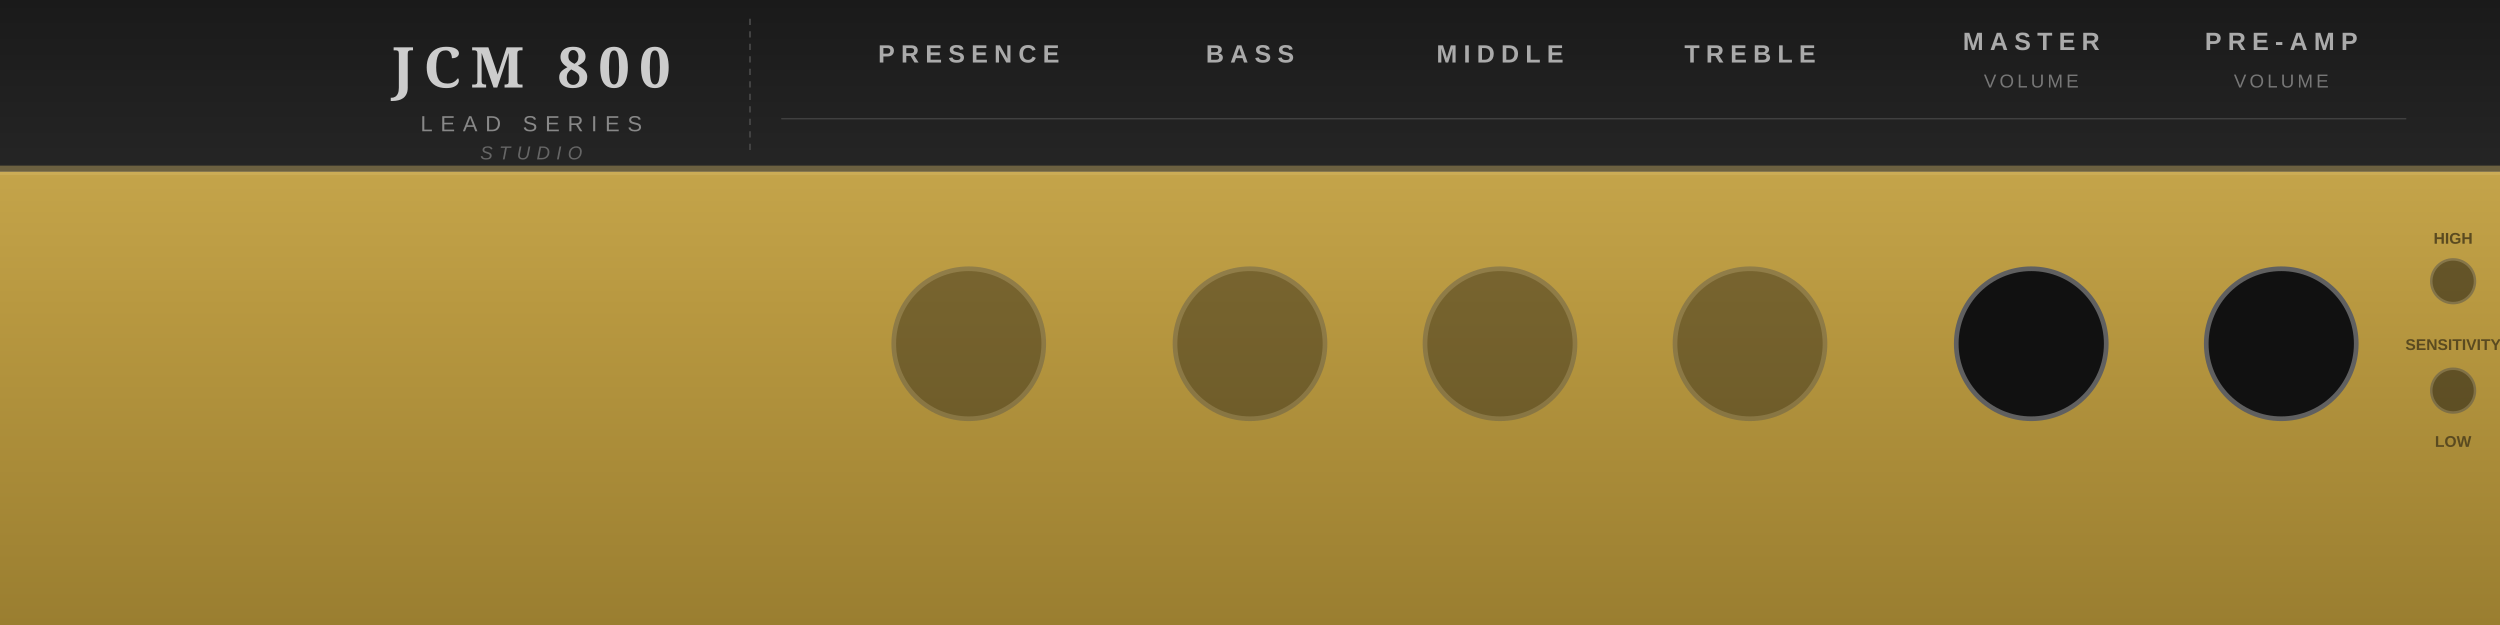
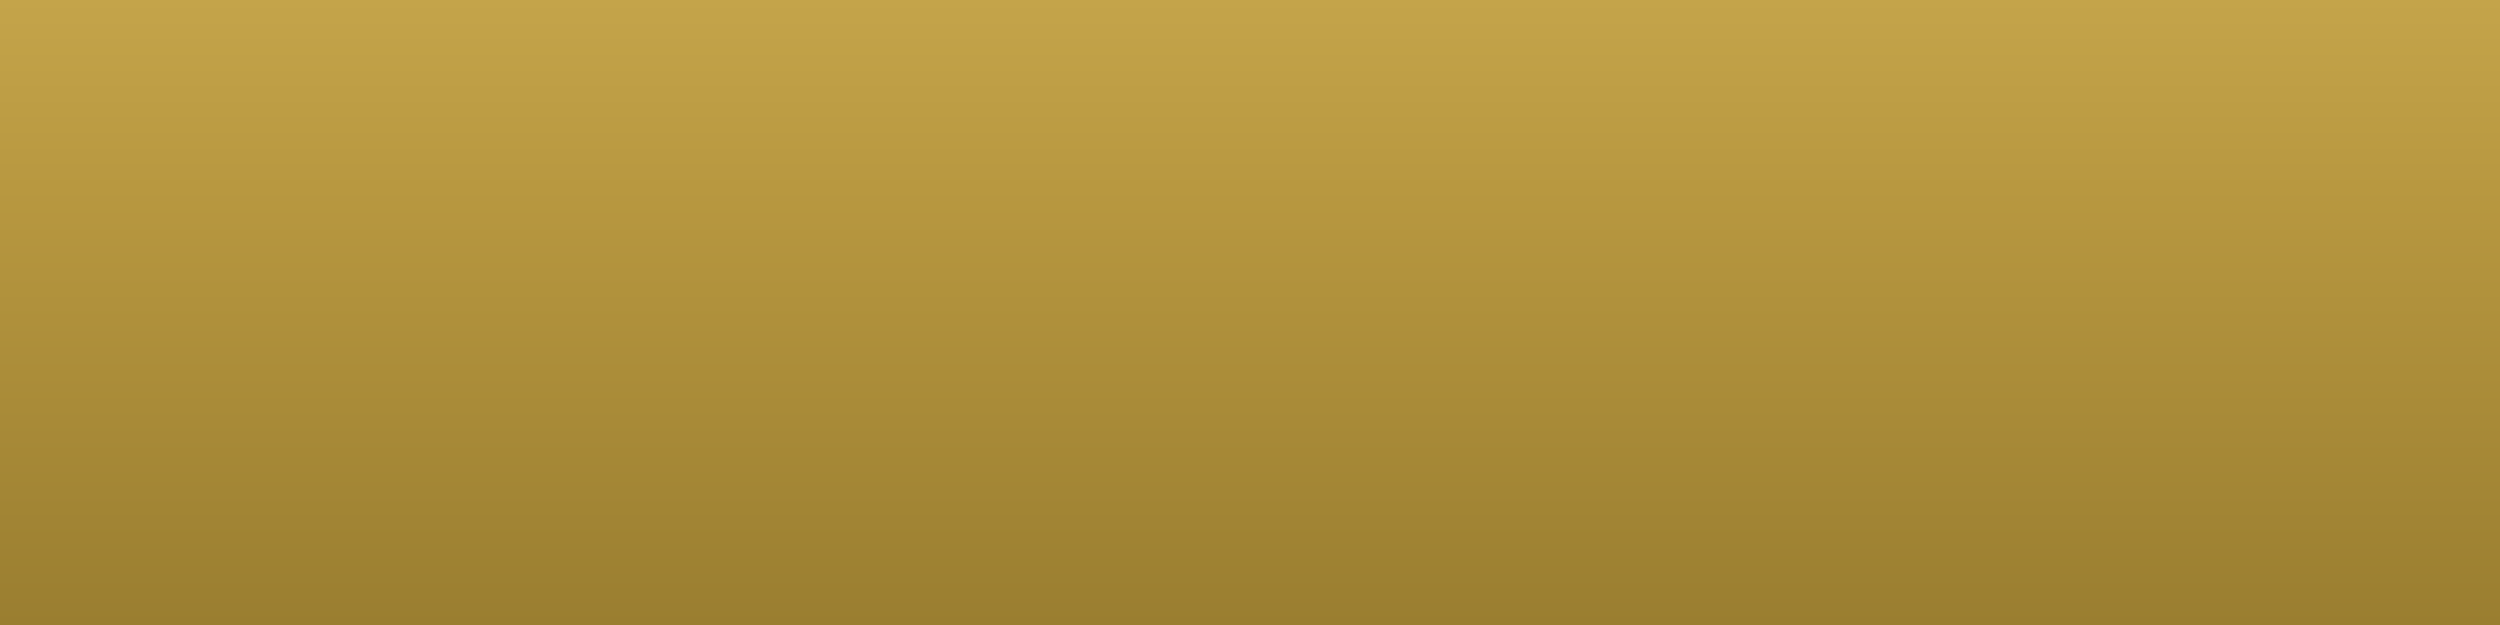
<svg xmlns="http://www.w3.org/2000/svg" viewBox="0 0 800 200" width="800" height="200">
  <defs>
-     <linearGradient id="panel-dark" x1="0" y1="0" x2="0" y2="1">
-       <stop offset="0%" stop-color="#1a1a1a" />
-       <stop offset="100%" stop-color="#252525" />
-     </linearGradient>
-     <linearGradient id="panel-gold" x1="0" y1="0" x2="0" y2="1">
+     <linearGradient id="gold" x1="0" y1="0" x2="0" y2="1">
      <stop offset="0%" stop-color="#c4a44a" />
      <stop offset="30%" stop-color="#b89840" />
      <stop offset="100%" stop-color="#9a7e30" />
    </linearGradient>
  </defs>
-   <rect x="0" y="0" width="800" height="55" fill="url(#panel-dark)" />
-   <rect x="0" y="55" width="800" height="145" fill="url(#panel-gold)" />
-   <rect x="0" y="53" width="800" height="3" fill="#d4b868" opacity="0.4" />
-   <text x="170" y="28" font-family="Georgia,serif" font-size="18" font-weight="900" fill="#ccc" letter-spacing="3" text-anchor="middle">JCM 800</text>
-   <text x="170" y="42" font-family="Arial,sans-serif" font-size="7" fill="#888" letter-spacing="2.5" text-anchor="middle">LEAD SERIES</text>
-   <text x="170" y="51" font-family="Arial,sans-serif" font-size="6" fill="#666" letter-spacing="2" font-style="italic" text-anchor="middle">STUDIO</text>
-   <line x1="240" y1="6" x2="240" y2="48" stroke="#444" stroke-width="0.6" stroke-dasharray="2,2" />
-   <text x="310" y="20" font-family="Arial,sans-serif" font-size="8" font-weight="700" fill="#aaa" letter-spacing="2" text-anchor="middle">PRESENCE</text>
-   <text x="400" y="20" font-family="Arial,sans-serif" font-size="8" font-weight="700" fill="#aaa" letter-spacing="2" text-anchor="middle">BASS</text>
-   <text x="480" y="20" font-family="Arial,sans-serif" font-size="8" font-weight="700" fill="#aaa" letter-spacing="2" text-anchor="middle">MIDDLE</text>
-   <text x="560" y="20" font-family="Arial,sans-serif" font-size="8" font-weight="700" fill="#aaa" letter-spacing="2" text-anchor="middle">TREBLE</text>
-   <text x="650" y="16" font-family="Arial,sans-serif" font-size="8" font-weight="700" fill="#aaa" letter-spacing="2" text-anchor="middle">MASTER</text>
-   <text x="650" y="28" font-family="Arial,sans-serif" font-size="6" fill="#777" letter-spacing="1" text-anchor="middle">VOLUME</text>
-   <text x="730" y="16" font-family="Arial,sans-serif" font-size="8" font-weight="700" fill="#aaa" letter-spacing="2" text-anchor="middle">PRE-AMP</text>
-   <text x="730" y="28" font-family="Arial,sans-serif" font-size="6" fill="#777" letter-spacing="1" text-anchor="middle">VOLUME</text>
-   <line x1="250" y1="38" x2="770" y2="38" stroke="#444" stroke-width="0.4" />
-   <circle cx="310" cy="110" r="24" fill="#111" stroke="#505050" stroke-width="1.5" opacity="0.4" />
-   <circle cx="400" cy="110" r="24" fill="#111" stroke="#505050" stroke-width="1.5" opacity="0.4" />
-   <circle cx="480" cy="110" r="24" fill="#111" stroke="#505050" stroke-width="1.5" opacity="0.4" />
-   <circle cx="560" cy="110" r="24" fill="#111" stroke="#505050" stroke-width="1.5" opacity="0.4" />
-   <circle cx="650" cy="110" r="24" fill="#111" stroke="#606060" stroke-width="1.5" />
-   <circle cx="730" cy="110" r="24" fill="#111" stroke="#606060" stroke-width="1.5" />
-   <text x="785" y="78" font-family="Arial,sans-serif" font-size="5" fill="#5a4a20" font-weight="700" text-anchor="middle">HIGH</text>
-   <circle cx="785" cy="90" r="7" fill="#0e0e0e" stroke="#505050" stroke-width="0.8" opacity="0.5" />
-   <text x="785" y="112" font-family="Arial,sans-serif" font-size="5" fill="#5a4a20" font-weight="700" text-anchor="middle">SENSITIVITY</text>
-   <circle cx="785" cy="125" r="7" fill="#0e0e0e" stroke="#505050" stroke-width="0.8" opacity="0.5" />
-   <text x="785" y="143" font-family="Arial,sans-serif" font-size="5" fill="#5a4a20" font-weight="700" text-anchor="middle">LOW</text>
+   <rect x="0" y="0" width="800" height="200" fill="url(#gold)" />
</svg>
